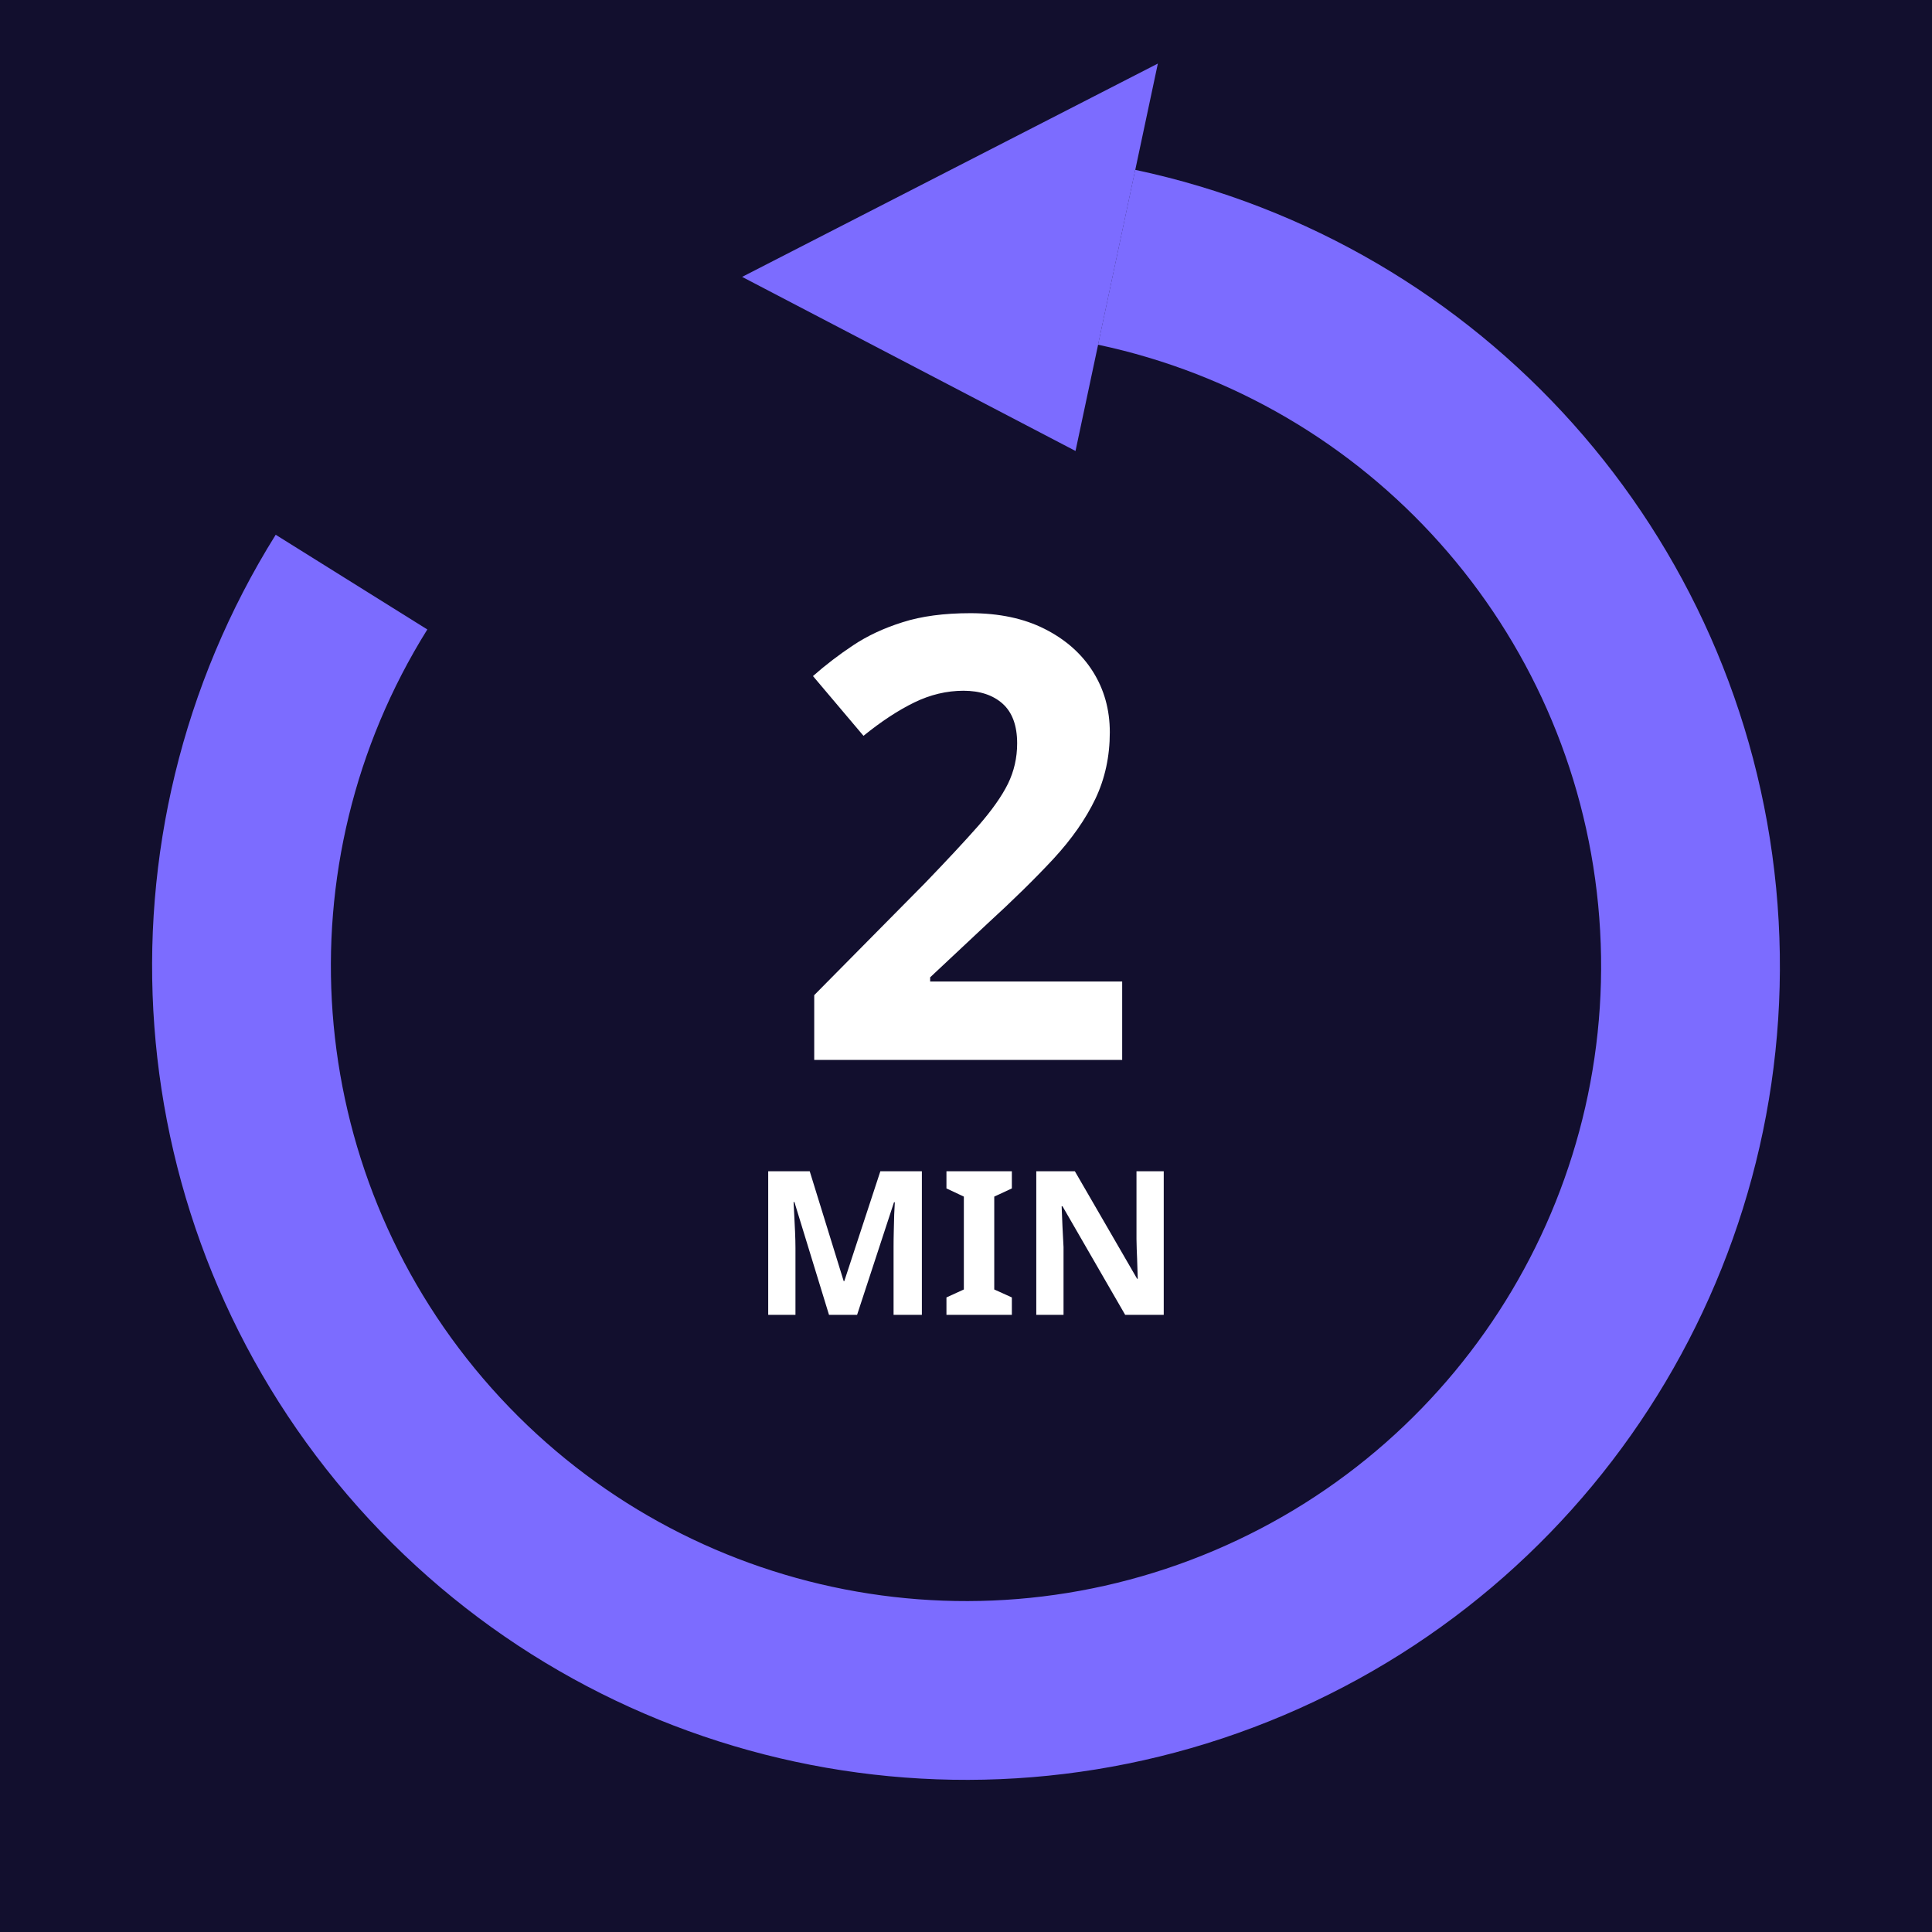
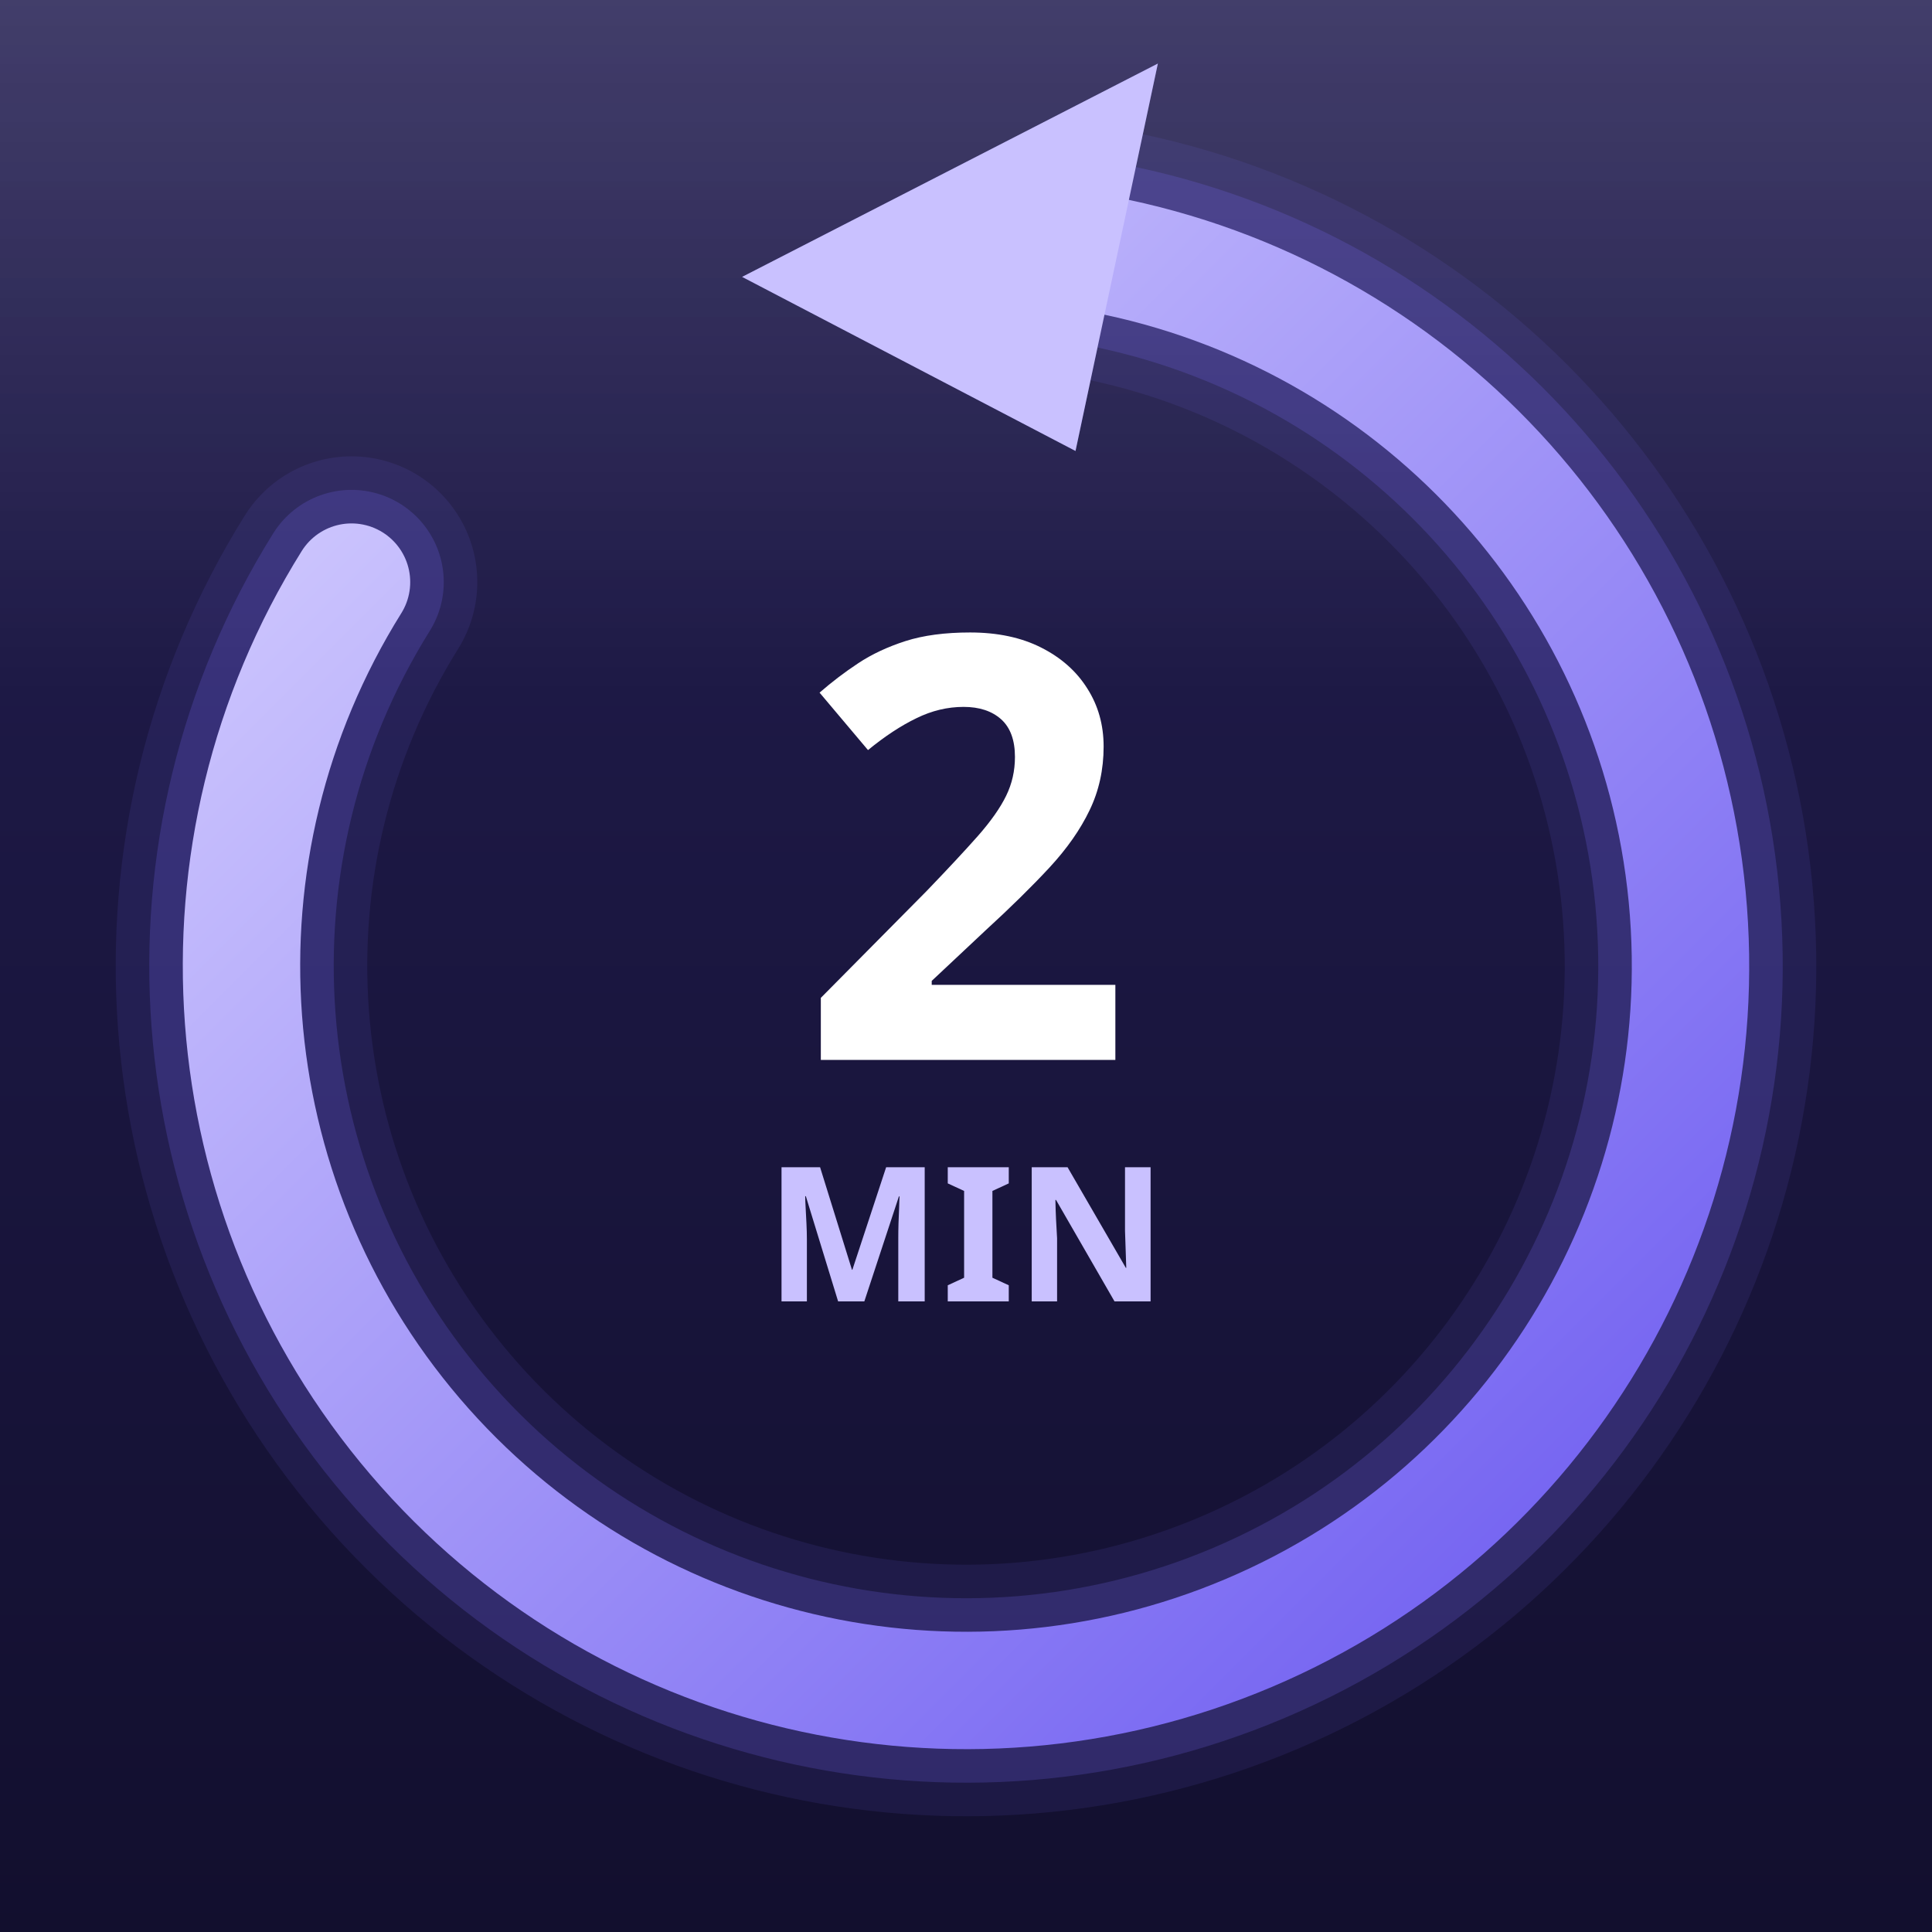
<svg xmlns="http://www.w3.org/2000/svg" width="144" height="144" viewBox="0 0 144 144">
-   <rect width="144" height="144" fill="#120f2e" />
-   <g transform="translate(-18 -18) scale(1.25)">
-     <path d="M80.98 29.74A43.2 43.2 0 1 1 35.36 49.11" fill="none" stroke="#7c6cff" stroke-width="10.66" />
-     <path d="M83.44 18.19L78.53 41.29L58.65 30.91Z" fill="#7c6cff" />
+   <defs>
+     <linearGradient id="back" x1="0" y1="0" x2="0" y2="1">
+       <stop offset="0" stop-color="#231e52" />
+       <stop offset="1" stop-color="#120f2e" />
+     </linearGradient>
+     <linearGradient id="sheen" x1="0" y1="0" x2="0" y2="1">
+       <stop offset="0" stop-color="#ffffff" stop-opacity=".14" />
+       <stop offset="1" stop-color="#ffffff" stop-opacity="0" />
+     </linearGradient>
+     <linearGradient id="lit" x1="0" y1="0" x2="1" y2="1">
+       <stop offset="0" stop-color="#d8d2ff" />
+       <stop offset="1" stop-color="#6a58f0" />
+     </linearGradient>
+   </defs>
+   <rect width="144" height="144" fill="url(#back)" />
+   <rect width="144" height="52" fill="url(#sheen)" />
+   <g opacity="0.1">
+     <g transform="translate(-18 -18) scale(1.25)">
+       <path d="M80.98 29.74A43.2 43.2 0 1 1 35.36 49.11" fill="none" stroke="#7c6cff" stroke-linecap="round" stroke-width="15" />
+       <path d="M83.44 18.19L78.53 41.29L58.65 30.91Z" fill="#7c6cff" />
+     </g>
  </g>
-   <text x="72" y="79" text-anchor="middle" font-family="Segoe UI, sans-serif" font-weight="700" font-size="46" fill="#ffffff">2</text>
-   <text x="72" y="98" text-anchor="middle" font-family="Segoe UI, sans-serif" font-weight="600" font-size="15" fill="#ffffff">MIN</text>
+   <g opacity="0.2">
+     <g transform="translate(-18 -18) scale(1.25)">
+       <path d="M80.98 29.74A43.2 43.2 0 1 1 35.36 49.11" fill="none" stroke="#7c6cff" stroke-linecap="round" stroke-width="11" />
+       <path d="M83.44 18.19L78.53 41.29L58.65 30.91Z" fill="#7c6cff" />
+     </g>
+   </g>
+   <g opacity="1">
+     <g transform="translate(-18 -18) scale(1.25)">
+       <path d="M80.98 29.74A43.2 43.2 0 1 1 35.36 49.11" fill="none" stroke="url(#lit)" stroke-linecap="round" stroke-width="7" />
+       <path d="M83.44 18.19L78.53 41.29L58.65 30.91Z" fill="#c9c1ff" />
+     </g>
+   </g>
+   <text x="72" y="79" text-anchor="middle" font-family="Segoe UI, sans-serif" font-weight="700" font-size="44" fill="#ffffff" fill-opacity="1">2</text>
+   <text x="72" y="97" text-anchor="middle" font-family="Segoe UI, sans-serif" font-weight="600" font-size="14" fill="#c9c1ff" fill-opacity="1">MIN</text>
</svg>
